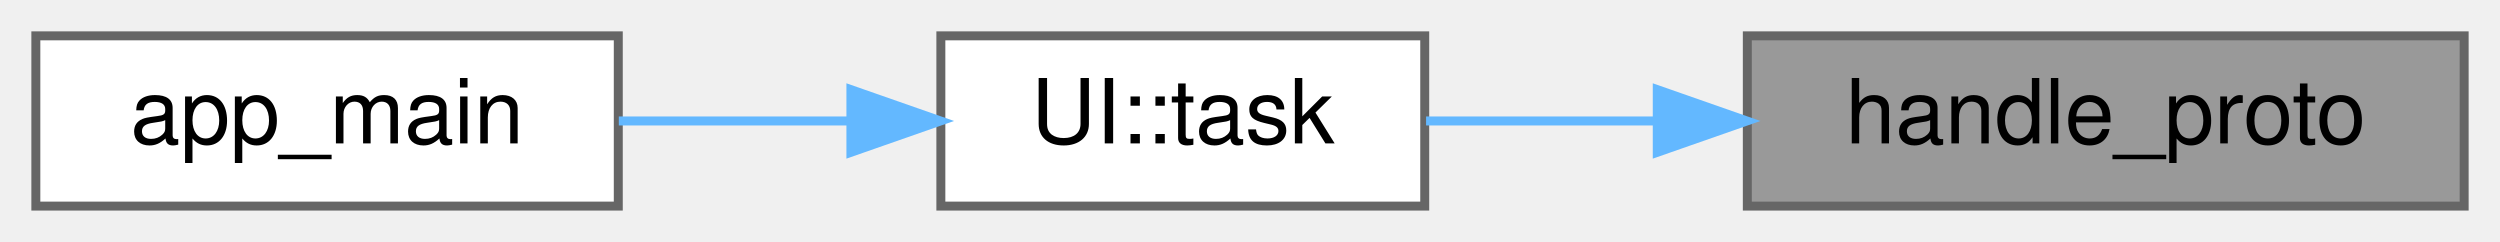
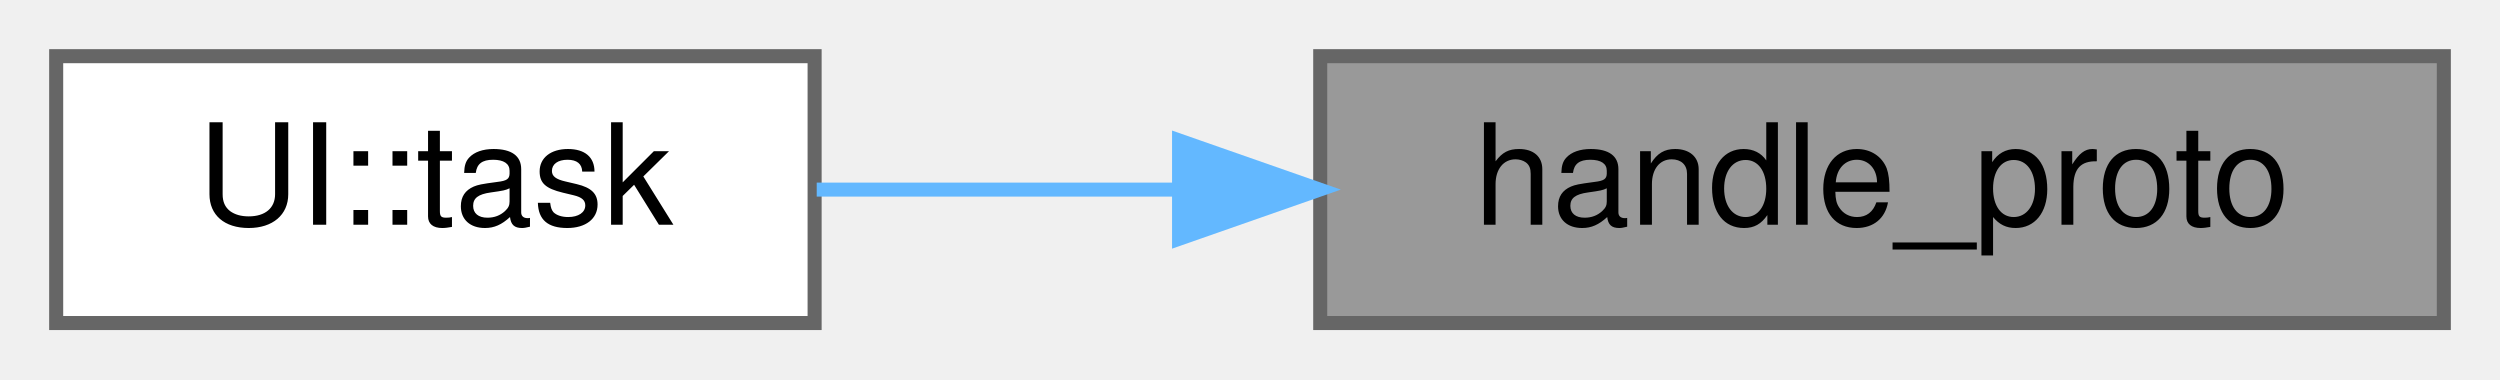
- <svg xmlns="http://www.w3.org/2000/svg" xmlns:xlink="http://www.w3.org/1999/xlink" width="279pt" height="27pt" viewBox="0.00 0.00 279.00 27.00">
+ <svg xmlns="http://www.w3.org/2000/svg" xmlns:xlink="http://www.w3.org/1999/xlink" width="178pt" height="27pt" viewBox="0.00 0.00 178.00 27.00">
  <g id="graph0" class="graph" transform="scale(1 1) rotate(0) translate(4 23)">
    <g id="Node000001" class="node">
      <g id="a_Node000001">
        <a xlink:title=" ">
-           <polygon fill="#999999" stroke="#666666" points="271,-19 191,-19 191,0 271,0 271,-19" />
-           <text text-anchor="middle" x="231" y="-7" font-family="Helvetica,sans-Serif" font-size="10.00">handle_proto</text>
+           <polygon fill="#999999" stroke="#666666" points="170,-19 90,-19 90,0 170,0 170,-19" />
+           <text text-anchor="middle" x="130" y="-7" font-family="Helvetica,sans-Serif" font-size="10.00">handle_proto</text>
        </a>
      </g>
    </g>
    <g id="Node000002" class="node">
      <g id="a_Node000002">
        <a xlink:href="namespaceUI.html#a0b7d4bd69e8c3a932139260abddb5e6e" target="_top" xlink:title=" ">
-           <polygon fill="white" stroke="#666666" points="155,-19 101,-19 101,0 155,0 155,-19" />
-           <text text-anchor="middle" x="128" y="-7" font-family="Helvetica,sans-Serif" font-size="10.00">UI::task</text>
+           <polygon fill="white" stroke="#666666" points="54,-19 0,-19 0,0 54,0 54,-19" />
+           <text text-anchor="middle" x="27" y="-7" font-family="Helvetica,sans-Serif" font-size="10.00">UI::task</text>
        </a>
      </g>
    </g>
    <g id="edge1_Node000001_Node000002" class="edge">
      <g id="a_edge1_Node000001_Node000002">
        <a xlink:title=" ">
-           <path fill="none" stroke="#63b8ff" d="M180.68,-9.5C171.86,-9.5 162.99,-9.5 155.15,-9.5" />
-           <polygon fill="#63b8ff" stroke="#63b8ff" points="180.95,-13 190.95,-9.5 180.95,-6 180.95,-13" />
-         </a>
-       </g>
-     </g>
-     <g id="Node000003" class="node">
-       <g id="a_Node000003">
-         <a xlink:href="ui__board_2main_8cpp.html#a630544a7f0a2cc40d8a7fefab7e2fe70" target="_top" xlink:title=" ">
-           <polygon fill="white" stroke="#666666" points="65,-19 0,-19 0,0 65,0 65,-19" />
-           <text text-anchor="middle" x="32.5" y="-7" font-family="Helvetica,sans-Serif" font-size="10.00">app_main</text>
-         </a>
-       </g>
-     </g>
-     <g id="edge2_Node000002_Node000003" class="edge">
-       <g id="a_edge2_Node000002_Node000003">
-         <a xlink:title=" ">
-           <path fill="none" stroke="#63b8ff" d="M90.89,-9.5C82.37,-9.5 73.36,-9.5 65.06,-9.5" />
-           <polygon fill="#63b8ff" stroke="#63b8ff" points="90.96,-13 100.96,-9.5 90.96,-6 90.96,-13" />
+           <path fill="none" stroke="#63b8ff" d="M79.68,-9.5C70.86,-9.5 61.99,-9.5 54.15,-9.5" />
+           <polygon fill="#63b8ff" stroke="#63b8ff" points="79.95,-13 89.95,-9.5 79.95,-6 79.95,-13" />
        </a>
      </g>
    </g>
  </g>
</svg>
